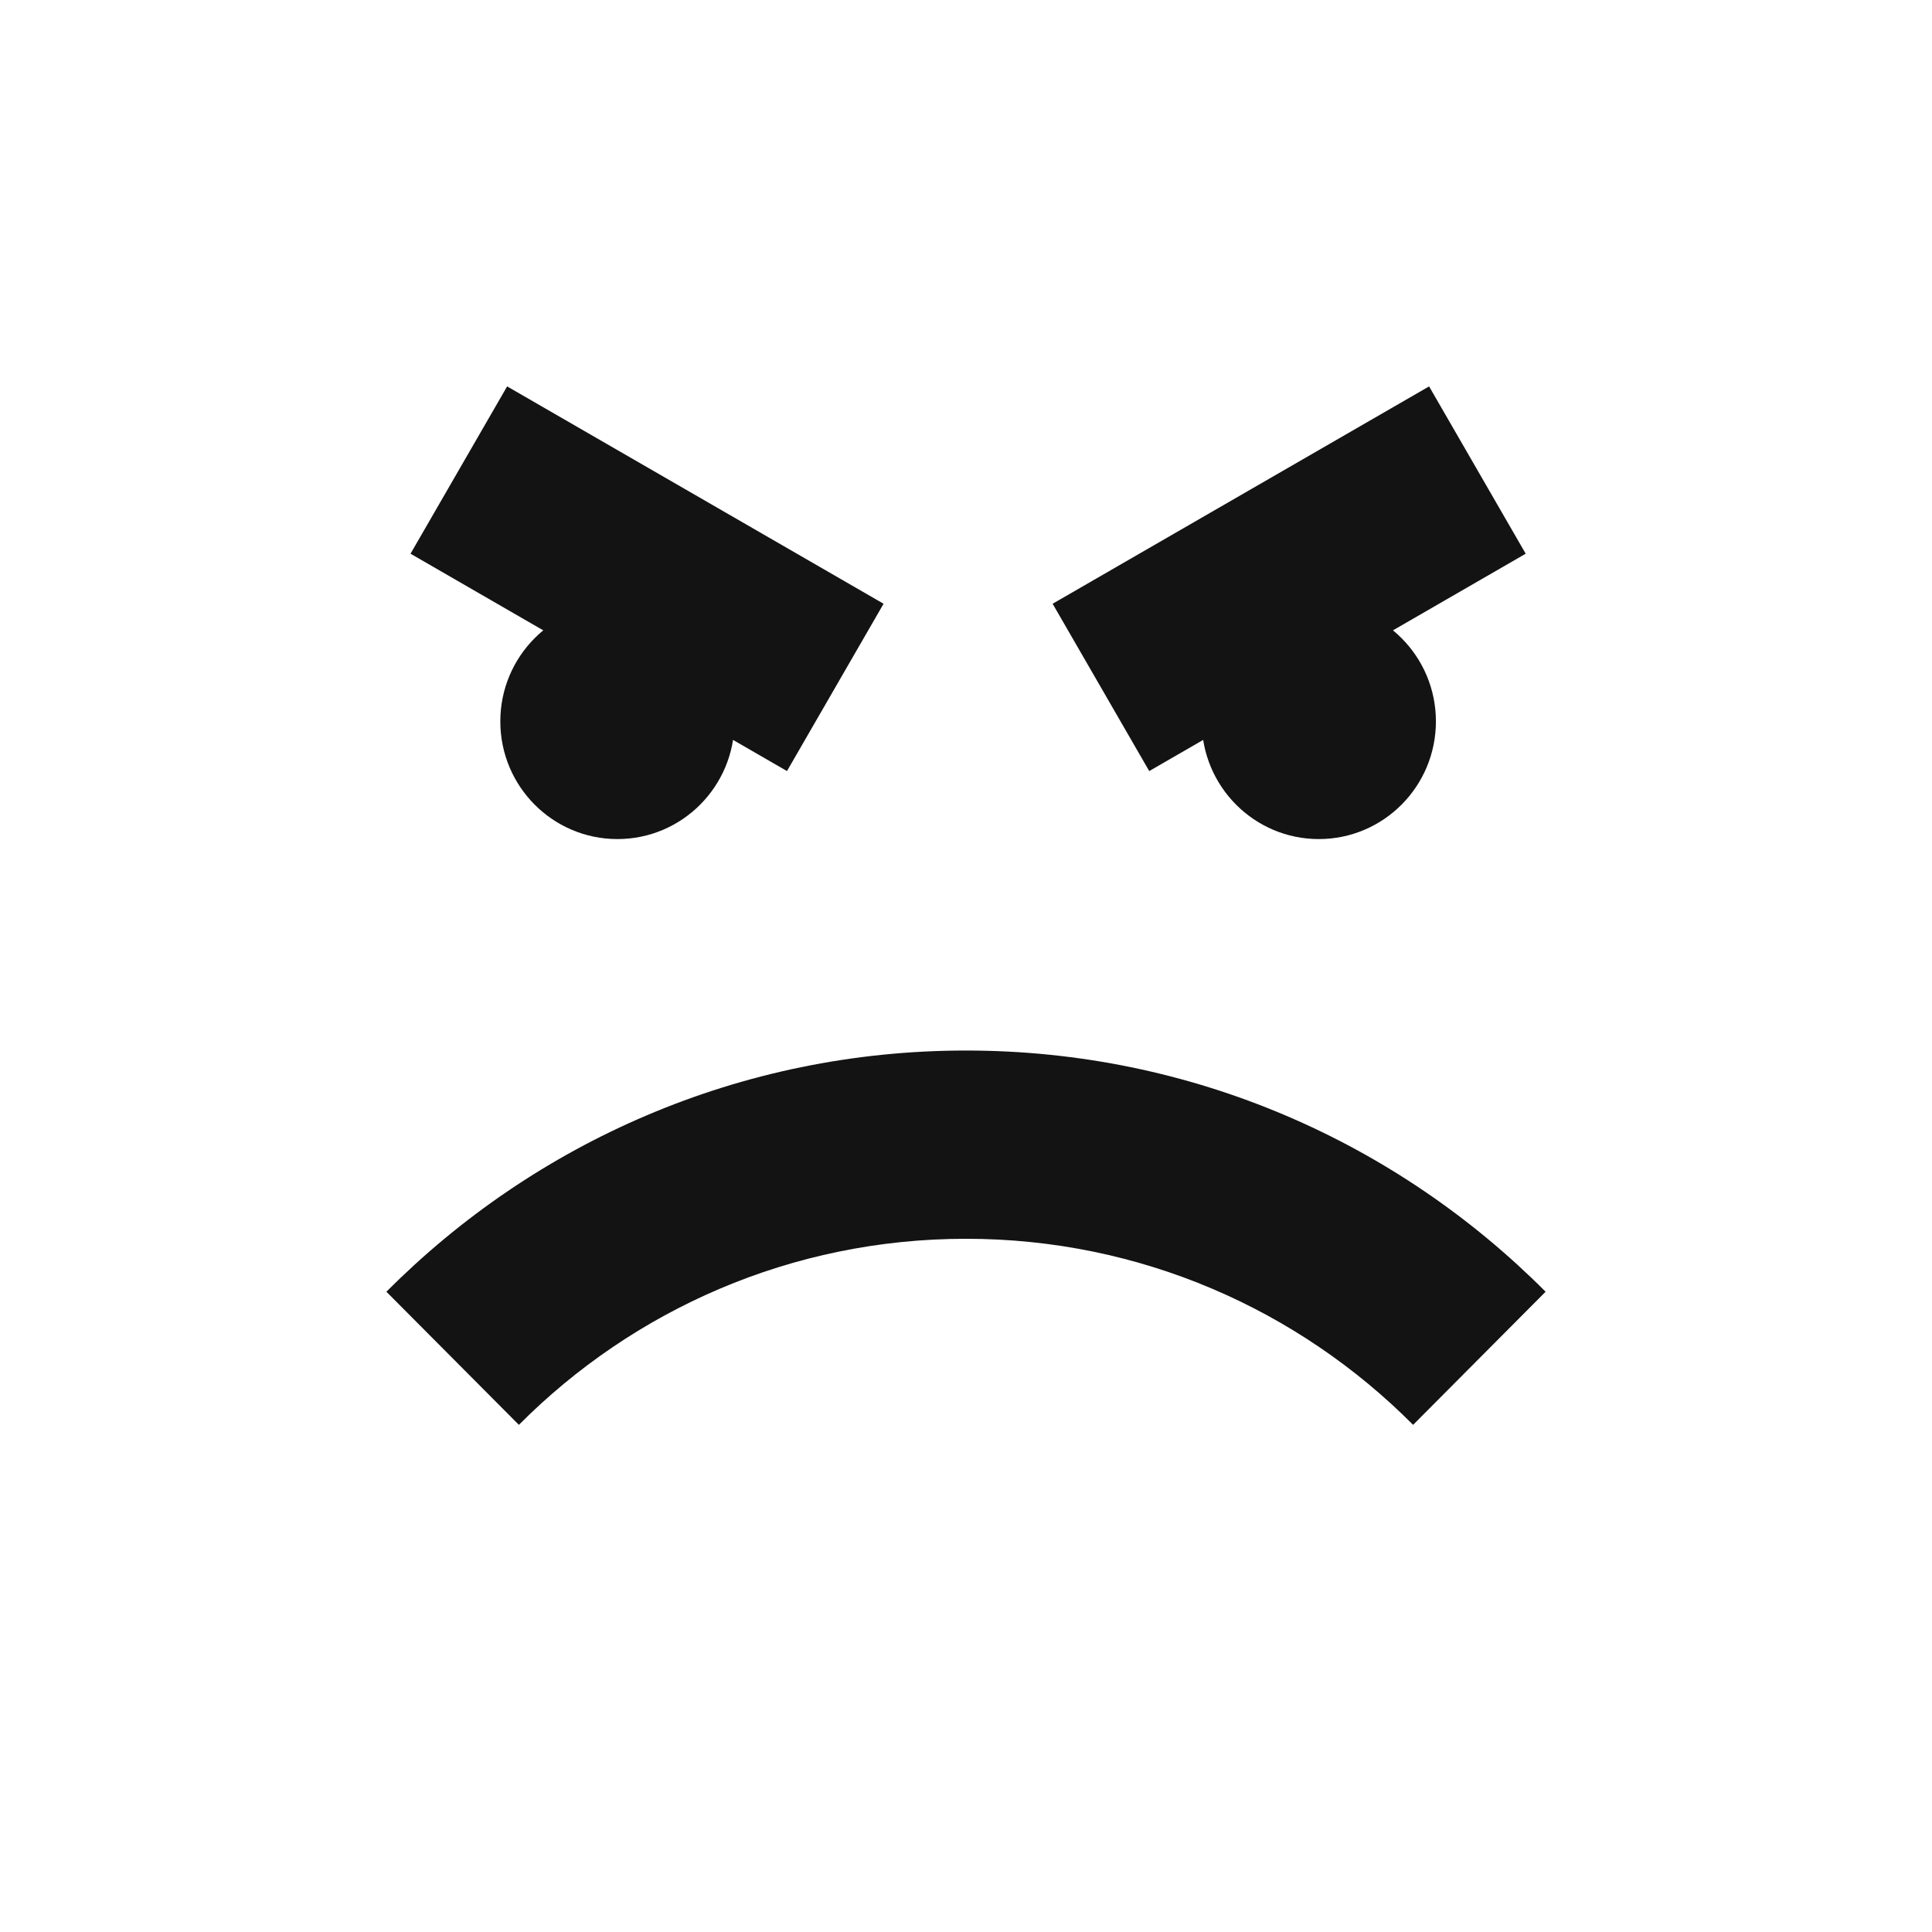
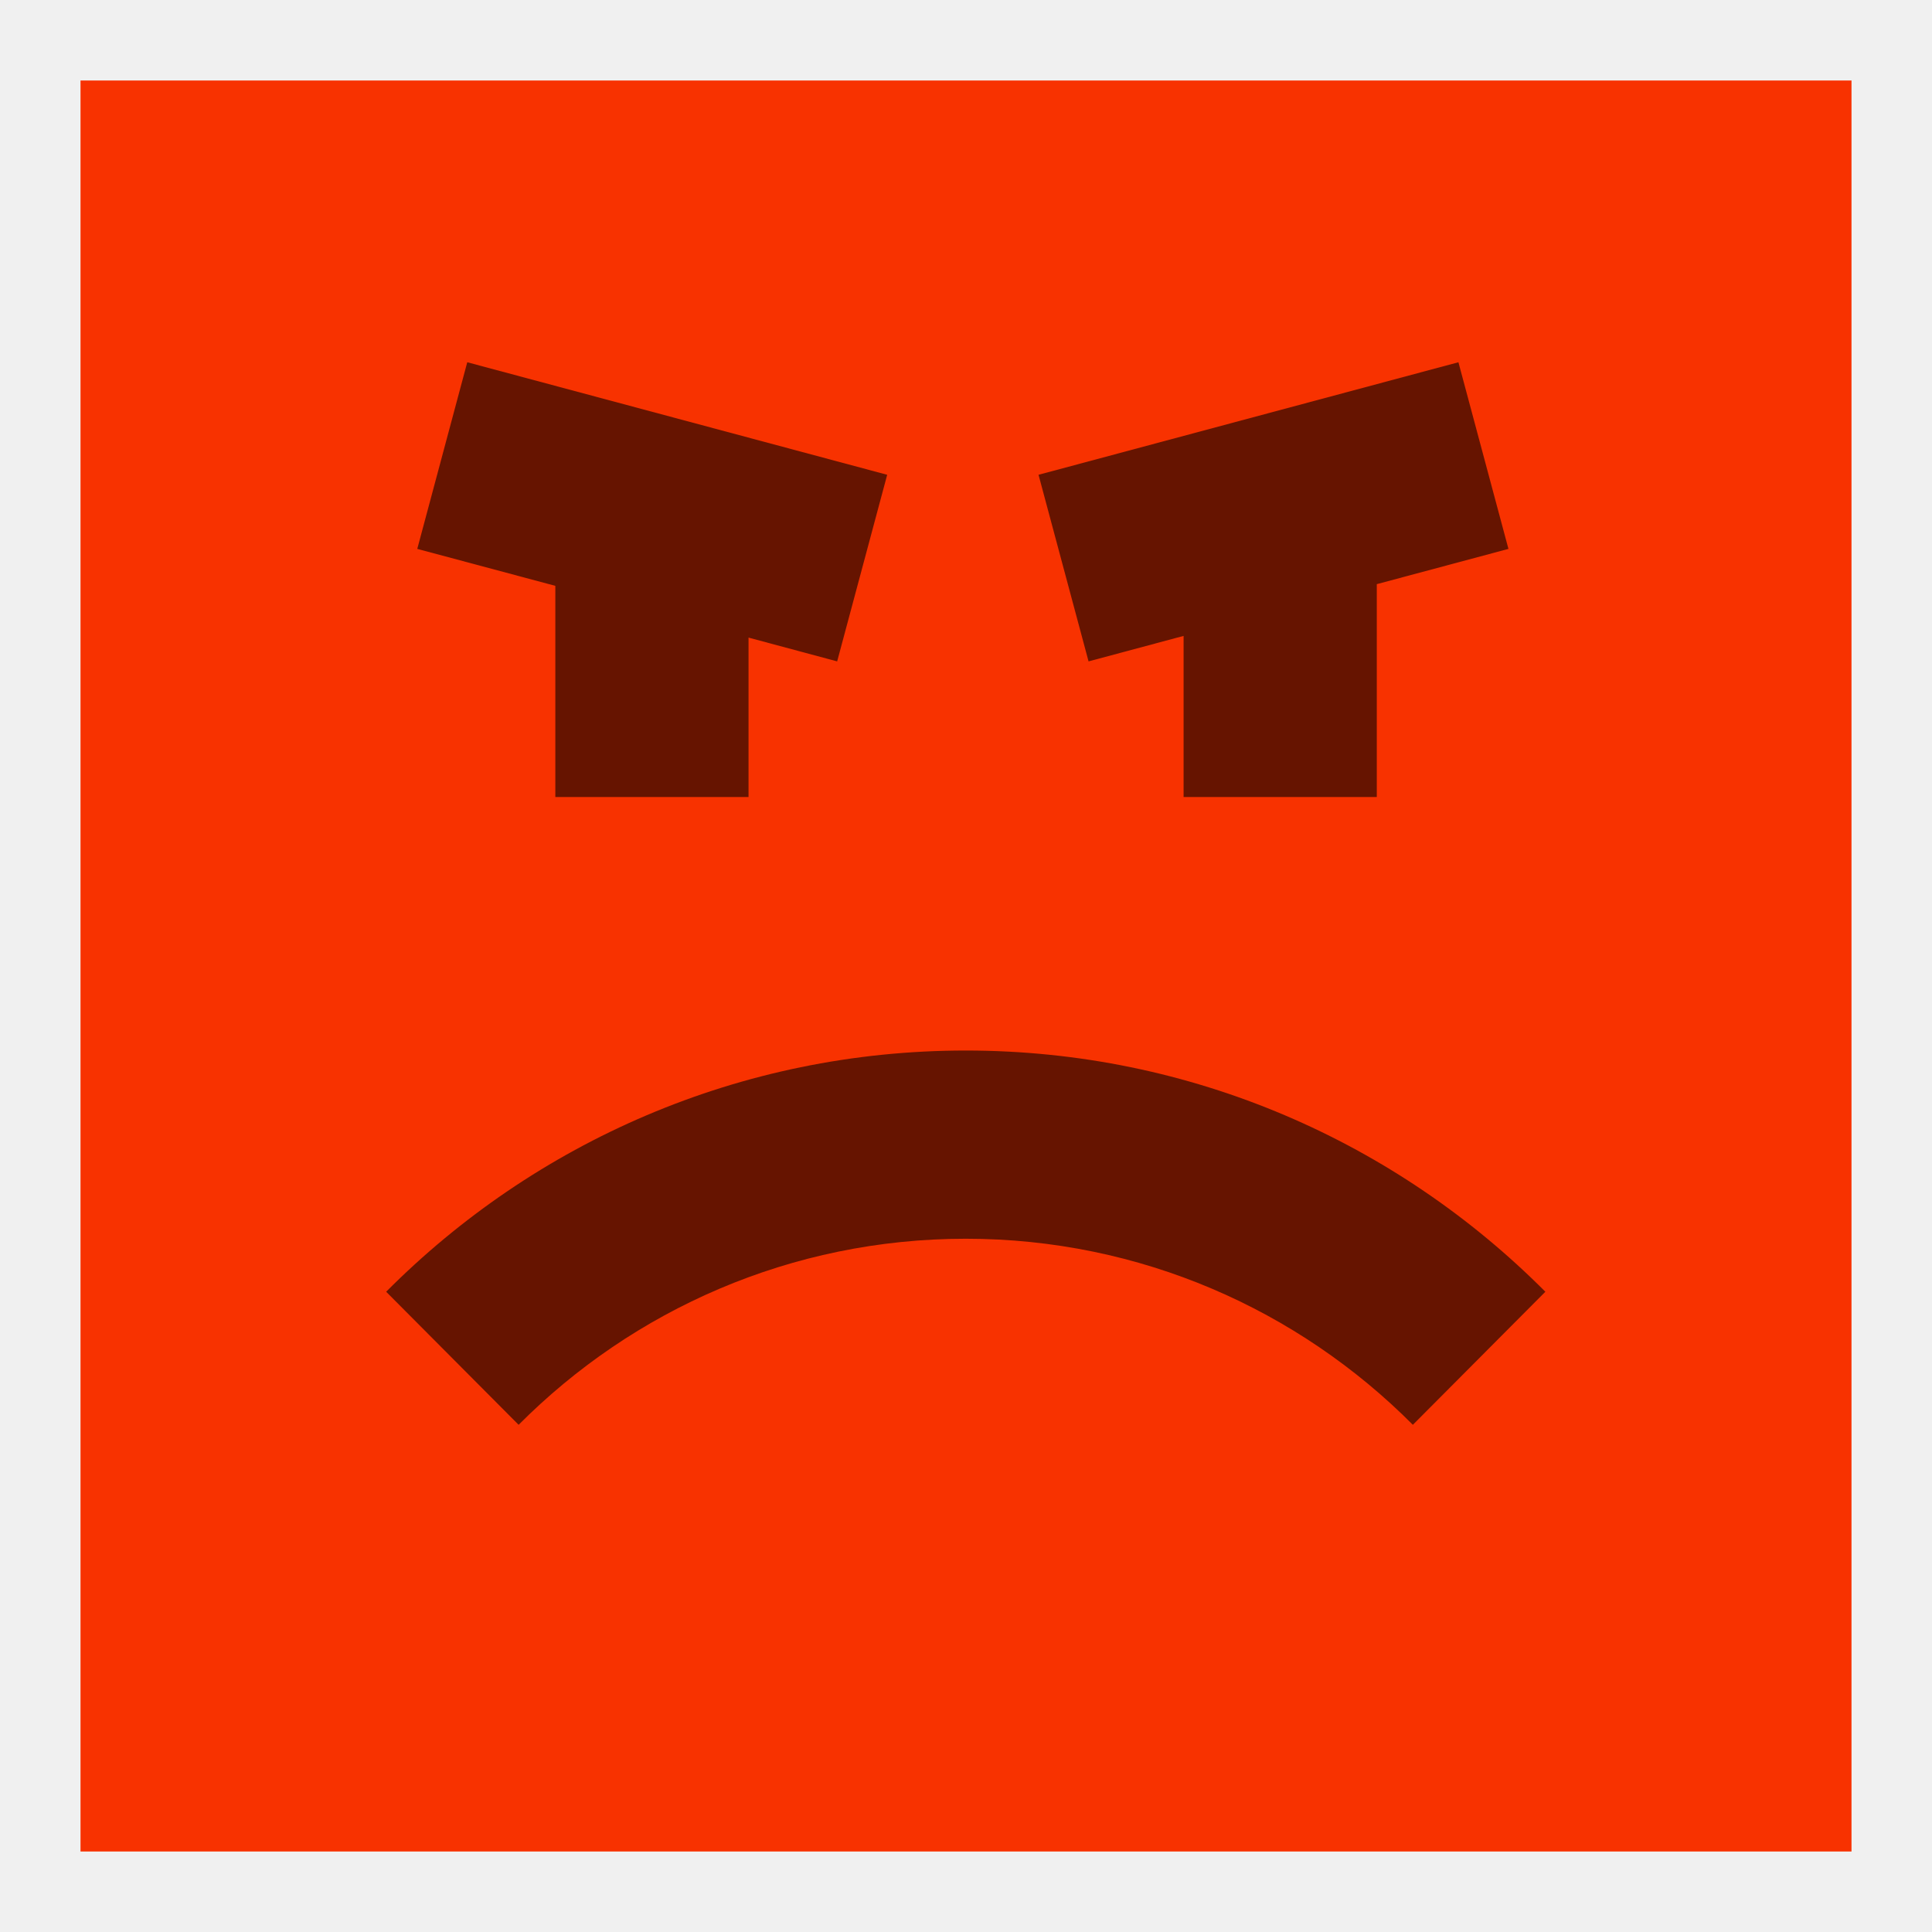
- <svg xmlns="http://www.w3.org/2000/svg" width="80" height="80" viewBox="0 0 80 80" fill="none">
-   <path fill-rule="evenodd" clip-rule="evenodd" d="M21.486 59C26.224 54.239 32.77 51.295 40 51.295C47.23 51.295 53.776 54.239 58.514 59L64 53.488C57.858 47.317 49.373 43.5 40 43.5C30.627 43.5 22.142 47.317 16 53.488L21.486 59Z" fill="#131313" />
-   <path d="M20.717 29.872C20.717 32.562 22.888 34.744 25.566 34.744C28.244 34.744 30.414 32.562 30.414 29.872C30.414 27.181 28.244 25 25.566 25C22.888 25 20.717 27.181 20.717 29.872Z" fill="#131313" />
-   <path d="M36.587 25L20.999 16L16.999 22.928L32.587 31.928L36.587 25Z" fill="#131313" />
-   <path d="M59.458 29.872C59.458 32.562 57.287 34.744 54.609 34.744C51.932 34.744 49.761 32.562 49.761 29.872C49.761 27.181 51.932 25 54.609 25C57.287 25 59.458 27.181 59.458 29.872Z" fill="#131313" />
-   <path d="M43.587 25L59.176 16L63.176 22.928L47.587 31.928L43.587 25Z" fill="#131313" />
+ <svg xmlns="http://www.w3.org/2000/svg" width="48" height="48" viewBox="0 0 48 48" fill="none">
+   <path d="M47 1V47H1V1H47Z" fill="#F83200" />
+   <path d="M47 1V47H1V1H47Z" stroke="#F0F0F0" stroke-width="2" />
+   <path d="M23.994 26.1C29.617 26.1 34.708 28.39 38.394 32.093L35.102 35.399C32.26 32.543 28.332 30.776 23.994 30.776C19.656 30.776 15.728 32.543 12.885 35.399L9.594 32.093C13.279 28.39 18.371 26.1 23.994 26.1ZM22.042 11.796L20.799 16.432L18.597 15.841V19.801H13.797V14.555L10.367 13.637L11.609 9L22.042 11.796ZM37.477 13.637L34.206 14.513V19.801H29.406V15.799L27.045 16.432L25.802 11.796L36.234 9L37.477 13.637Z" fill="#661400" />
</svg>
